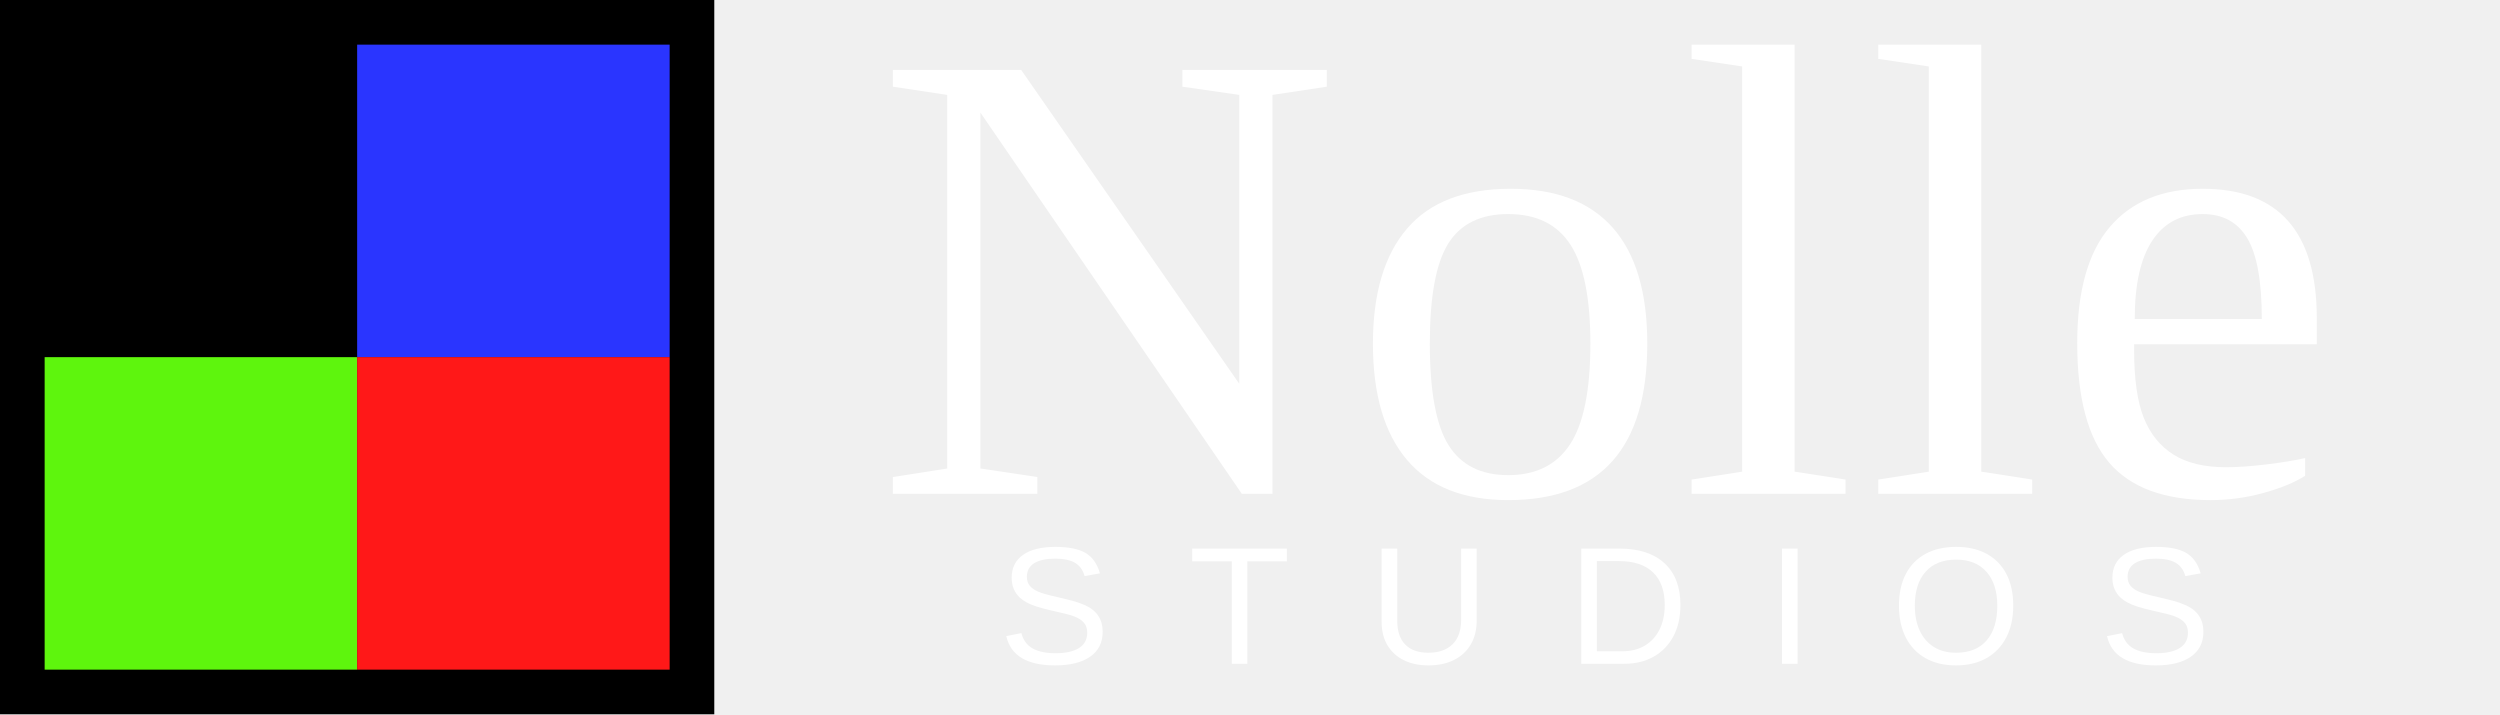
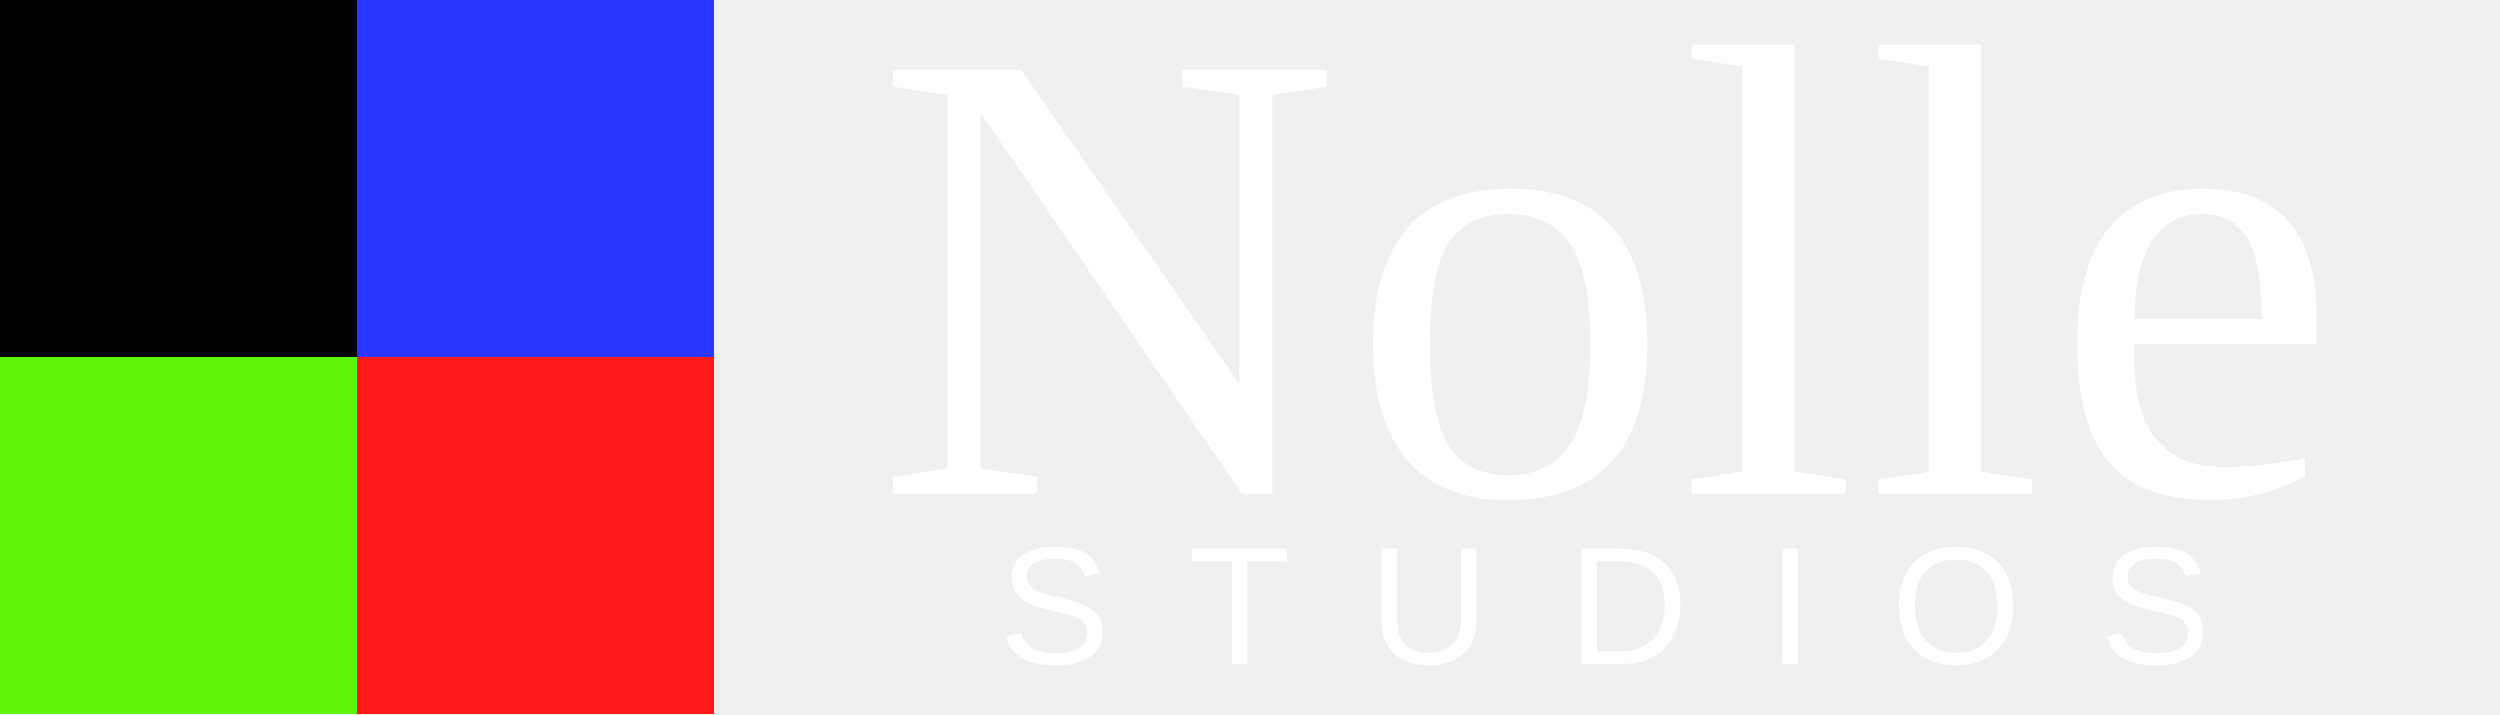
<svg xmlns="http://www.w3.org/2000/svg" width="224" height="64" viewBox="0 0 224 64" role="img" aria-labelledby="header-title header-desc">
-   <g id="mark">
-     <rect width="64" height="64" fill="#000" />
-     <path fill="#2a35ff" d="M32 4h28v28H32z" />
-     <path fill="#5ef50d" d="M4 32h28v28H4z" />
-     <path fill="#ff1818" d="M32 32h28v28H32z" />
+   <g id="mark" shape-rendering="crispEdges">
+     <path fill="#000" d="M0 0h32v32H0z" />
+     <path fill="#2a35ff" d="M32 0h32v32H32z" />
+     <path fill="#5ef50d" d="M0 32h32v32H0z" />
+     <path fill="#ff1818" d="M32 32h32v32H32z" />
  </g>
  <g id="nolle" fill="#fff" transform="matrix(0.02832031 0 0 -0.02832031 78.3291 44.2432)">
    <path transform="translate(0)" d="M1155 1262 975 1288V1341H1432V1288L1260 1262V0H1163L336 1206V80L516 53V0H59V53L231 80V1262L59 1288V1341H465L1155 348Z" />
    <path transform="translate(1499.842)" d="M946 475Q946 -20 506 -20Q294 -20 186.0 107.0Q78 234 78 475Q78 713 186.0 839.0Q294 965 514 965Q728 965 837.0 841.5Q946 718 946 475ZM766 475Q766 691 703.0 788.0Q640 885 506 885Q375 885 316.5 792.0Q258 699 258 475Q258 248 317.5 153.5Q377 59 506 59Q638 59 702.0 157.0Q766 255 766 475Z" />
    <path transform="translate(2545.028)" d="M367 70 528 45V0H41V45L201 70V1352L41 1376V1421H367Z" />
    <path transform="translate(3135.559)" d="M367 70 528 45V0H41V45L201 70V1352L41 1376V1421H367Z" />
    <path transform="translate(3726.089)" d="M260 473V455Q260 317 290.5 240.5Q321 164 384.5 124.0Q448 84 551 84Q605 84 679.0 93.0Q753 102 801 113V57Q753 26 670.5 3.0Q588 -20 502 -20Q283 -20 181.5 98.0Q80 216 80 477Q80 723 183.0 844.0Q286 965 477 965Q838 965 838 555V473ZM477 885Q373 885 317.5 801.0Q262 717 262 553H664Q664 732 618.0 808.5Q572 885 477 885Z" />
  </g>
  <g id="studios" fill="#fff" transform="matrix(0.00732422 0 0 -0.00732422 89.4815 59.4736)">
    <path transform="translate(0)" d="M1272 389Q1272 194 1119.5 87.0Q967 -20 690 -20Q175 -20 93 338L278 375Q310 248 414.0 188.5Q518 129 697 129Q882 129 982.5 192.5Q1083 256 1083 379Q1083 448 1051.5 491.0Q1020 534 963 562Q906 590 827.0 609.0Q748 628 652 650Q541 675 466.5 699.0Q392 723 344.0 749.5Q296 776 262 806Q212 852 185.5 913.0Q159 974 159 1053Q159 1234 297.5 1332.0Q436 1430 694 1430Q934 1430 1061.0 1356.5Q1188 1283 1239 1106L1051 1073Q1020 1185 933.0 1235.5Q846 1286 692 1286Q523 1286 434.0 1230.0Q345 1174 345 1063Q345 998 379.5 955.5Q414 913 479 884Q540 855 738 811Q819 792 898.0 771.5Q977 751 1047 720Q1088 703 1125.5 678.5Q1163 654 1191 622Q1229 580 1250.5 523.0Q1272 466 1272 389Z" />
    <path transform="translate(2321.749)" d="M720 1253V0H530V1253H46V1409H1204V1253Z" />
    <path transform="translate(4526.763)" d="M731 -20Q558 -20 429.0 44.0Q300 108 229.0 227.0Q158 346 158 512V1409H349V528Q349 335 447.0 235.0Q545 135 730 135Q920 135 1025.5 238.5Q1131 342 1131 541V1409H1321V530Q1321 359 1248.5 236.0Q1176 113 1043.5 46.5Q911 -20 731 -20Z" />
    <path transform="translate(6959.104)" d="M1381 719Q1381 496 1294.5 335.0Q1208 174 1053.5 87.0Q899 0 695 0H168V1409H634Q992 1409 1186.5 1229.5Q1381 1050 1381 719ZM1189 719Q1189 981 1045.5 1118.5Q902 1256 630 1256H359V153H673Q830 153 945.5 222.0Q1061 291 1125.0 418.0Q1189 545 1189 719Z" />
    <path transform="translate(9393.493)" d="M380 1409V0H189V1409Z" />
    <path transform="translate(10916.523)" d="M1495 711Q1495 485 1409.5 321.0Q1324 157 1167.0 68.5Q1010 -20 795 -20Q579 -20 422.5 68.0Q266 156 181.5 320.0Q97 484 97 711Q97 937 180.5 1097.5Q264 1258 420.5 1344.0Q577 1430 797 1430Q1013 1430 1169.5 1345.0Q1326 1260 1410.5 1099.5Q1495 939 1495 711ZM1300 711Q1300 974 1168.5 1124.0Q1037 1274 797 1274Q555 1274 423.0 1126.0Q291 978 291 711Q291 535 351.0 405.5Q411 276 524.0 205.5Q637 135 795 135Q1039 135 1169.5 285.5Q1300 436 1300 711Z" />
    <path transform="translate(13465.6)" d="M1272 389Q1272 194 1119.5 87.0Q967 -20 690 -20Q175 -20 93 338L278 375Q310 248 414.0 188.5Q518 129 697 129Q882 129 982.5 192.5Q1083 256 1083 379Q1083 448 1051.5 491.0Q1020 534 963 562Q906 590 827.0 609.0Q748 628 652 650Q541 675 466.5 699.0Q392 723 344.0 749.5Q296 776 262 806Q212 852 185.5 913.0Q159 974 159 1053Q159 1234 297.5 1332.0Q436 1430 694 1430Q934 1430 1061.0 1356.5Q1188 1283 1239 1106L1051 1073Q1020 1185 933.0 1235.5Q846 1286 692 1286Q523 1286 434.0 1230.0Q345 1174 345 1063Q345 998 379.5 955.5Q414 913 479 884Q540 855 738 811Q819 792 898.0 771.5Q977 751 1047 720Q1088 703 1125.5 678.5Q1163 654 1191 622Q1229 580 1250.5 523.0Q1272 466 1272 389Z" />
  </g>
</svg>
